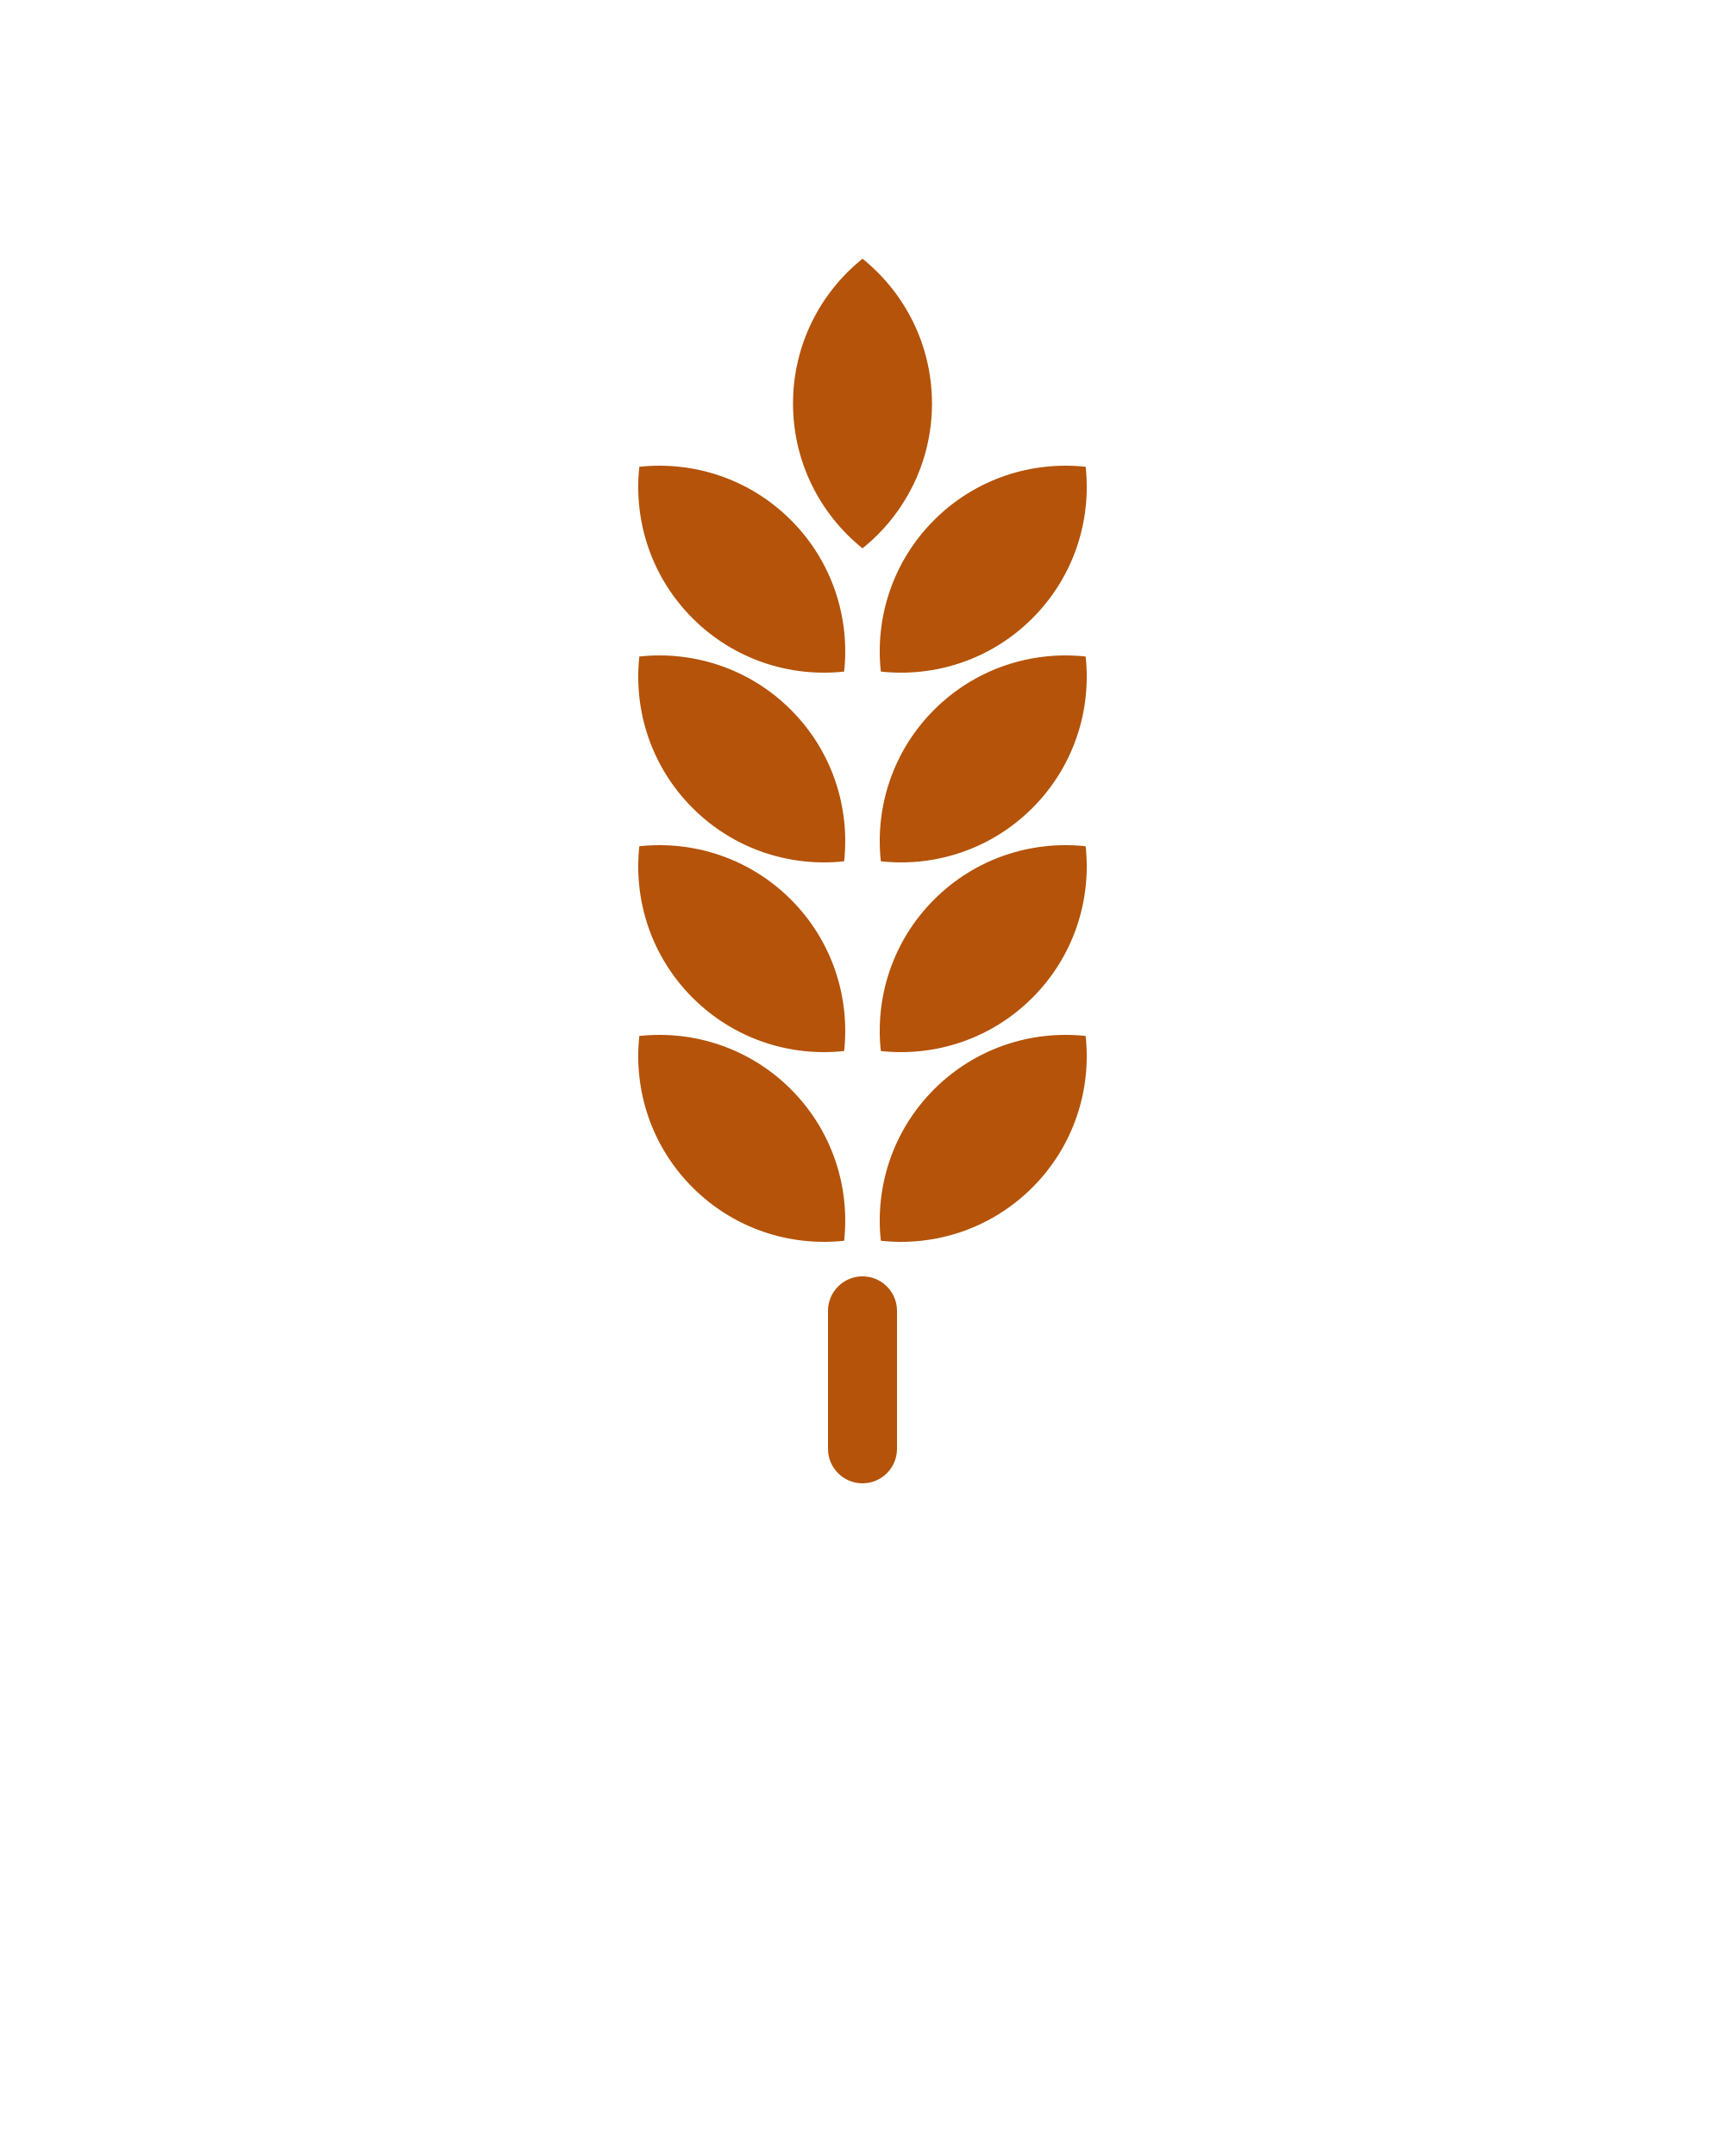
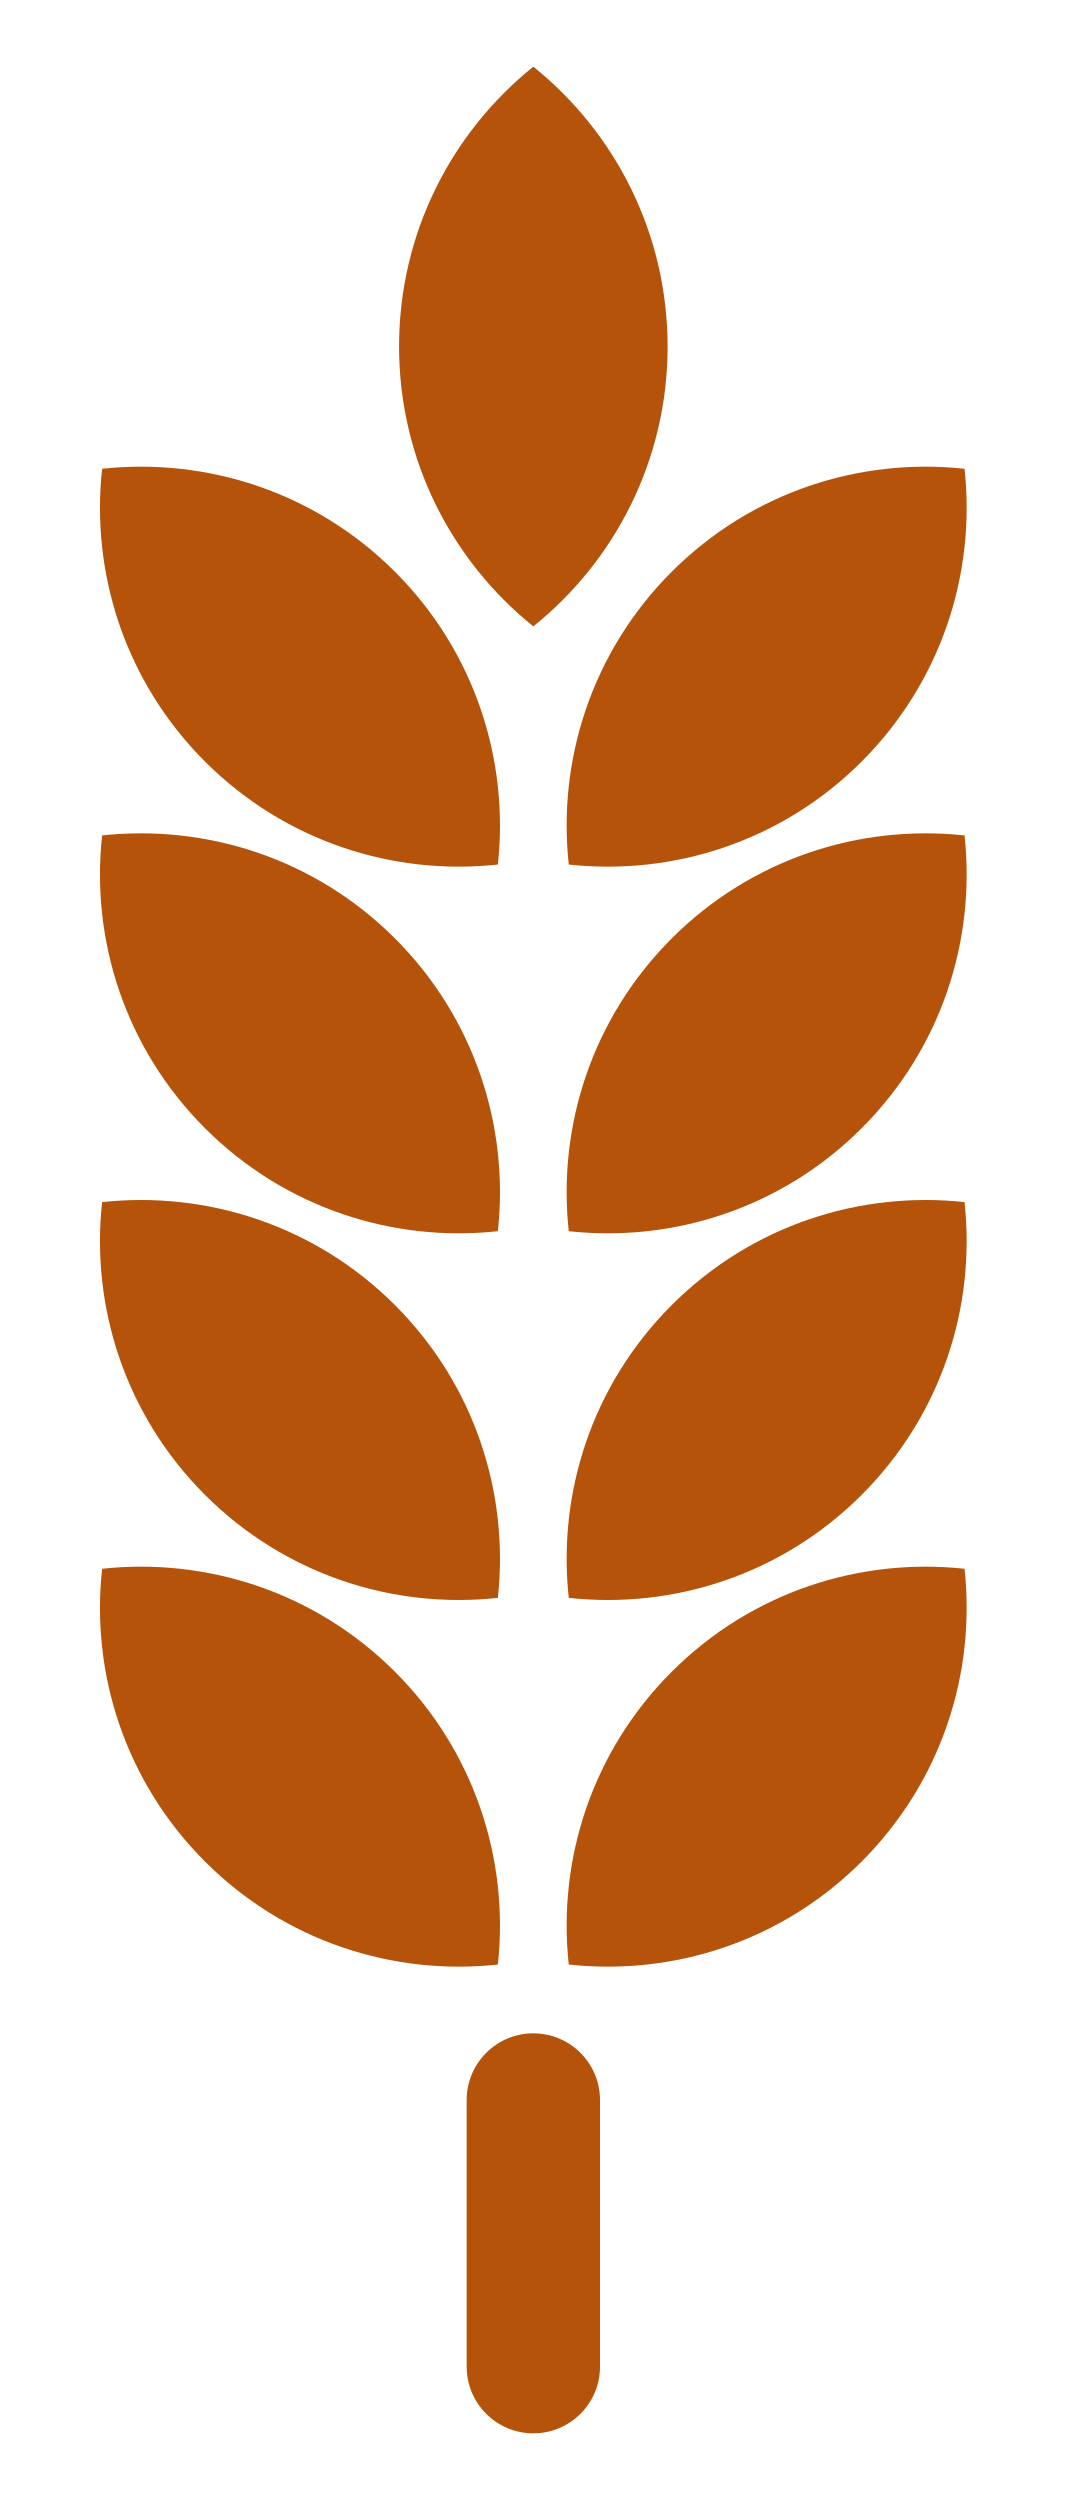
- <svg xmlns="http://www.w3.org/2000/svg" version="1.1" x="0px" y="0px" viewBox="0 0 100 125" enable-background="new 0 0 100 100" xml:space="preserve">
+ <svg xmlns="http://www.w3.org/2000/svg" version="1.1" x="0px" y="0px" viewBox="34 13 32 75" enable-background="new 0 0 100 100" xml:space="preserve">
  <path fill="#b45309" d="M48,76c0-1.104,0.896-2,2-2l0,0c1.104,0,2,0.896,2,2v8c0,1.104-0.896,2-2,2l0,0c-1.104,0-2-0.896-2-2V76z   M37.063,60.063c-0.341,3.132,0.688,6.385,3.089,8.786c2.4,2.398,5.651,3.428,8.784,3.087c0.34-3.13-0.688-6.385-3.088-8.784  C43.447,60.752,40.195,59.725,37.063,60.063z M54.152,63.152c-2.4,2.399-3.43,5.654-3.089,8.784  c3.133,0.341,6.384-0.688,8.784-3.087c2.401-2.401,3.43-5.654,3.089-8.786C59.805,59.725,56.553,60.752,54.152,63.152z   M37.063,49.063c-0.341,3.132,0.688,6.385,3.089,8.786c2.4,2.398,5.651,3.428,8.784,3.087c0.34-3.13-0.688-6.385-3.088-8.784  C43.447,49.752,40.195,48.725,37.063,49.063z M54.152,52.152c-2.4,2.399-3.43,5.654-3.089,8.784  c3.133,0.341,6.384-0.688,8.784-3.087c2.401-2.401,3.43-5.654,3.089-8.786C59.805,48.725,56.553,49.752,54.152,52.152z   M37.063,38.063c-0.341,3.132,0.688,6.385,3.089,8.786c2.4,2.398,5.651,3.428,8.784,3.087c0.34-3.13-0.688-6.385-3.088-8.784  C43.447,38.752,40.195,37.725,37.063,38.063z M54.152,41.152c-2.4,2.399-3.43,5.654-3.089,8.784  c3.133,0.341,6.384-0.688,8.784-3.087c2.401-2.401,3.43-5.654,3.089-8.786C59.805,37.725,56.553,38.752,54.152,41.152z   M37.063,27.063c-0.341,3.132,0.688,6.385,3.089,8.786c2.4,2.398,5.651,3.428,8.784,3.087c0.34-3.13-0.688-6.385-3.088-8.784  C43.447,27.752,40.195,26.725,37.063,27.063z M54.152,30.152c-2.4,2.399-3.43,5.654-3.089,8.784  c3.133,0.341,6.384-0.688,8.784-3.087c2.401-2.401,3.43-5.654,3.089-8.786C59.805,26.725,56.553,27.752,54.152,30.152z M50,15  c-2.455,1.974-4.028,5.001-4.028,8.397c0.002,3.393,1.572,6.419,4.028,8.394c2.454-1.972,4.028-5.001,4.028-8.395  C54.027,20,52.454,16.975,50,15z" />
</svg>
